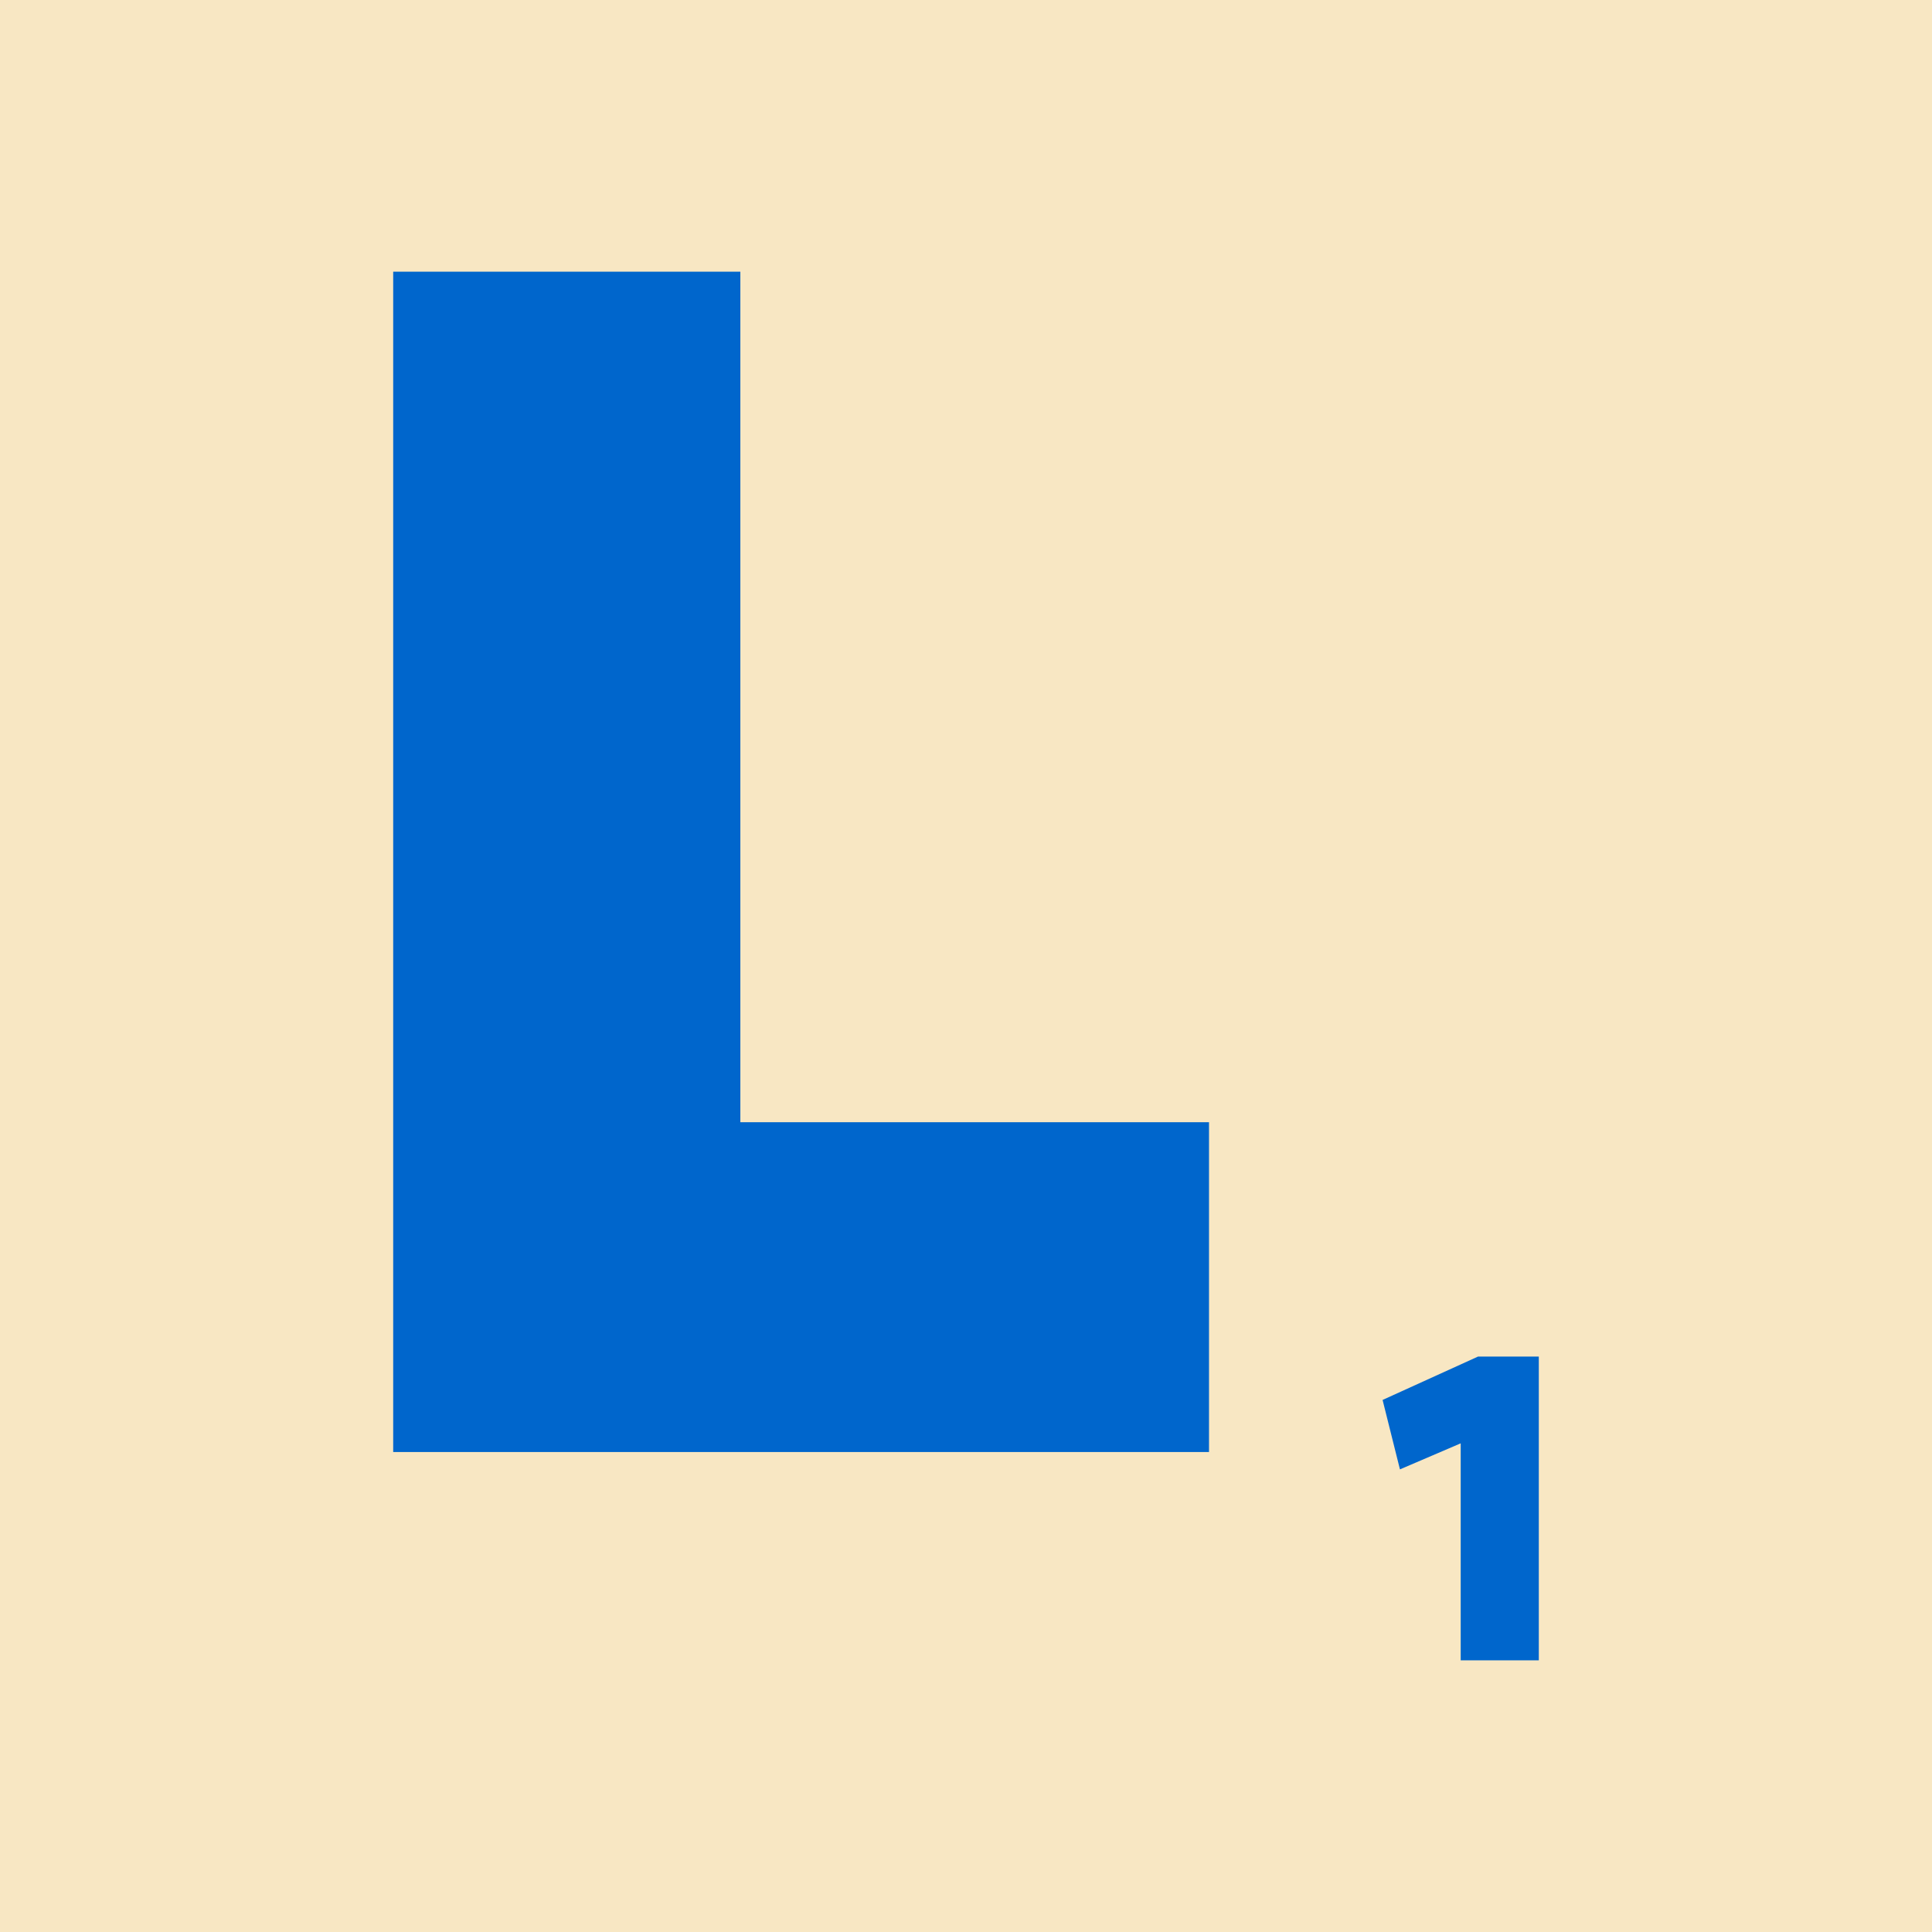
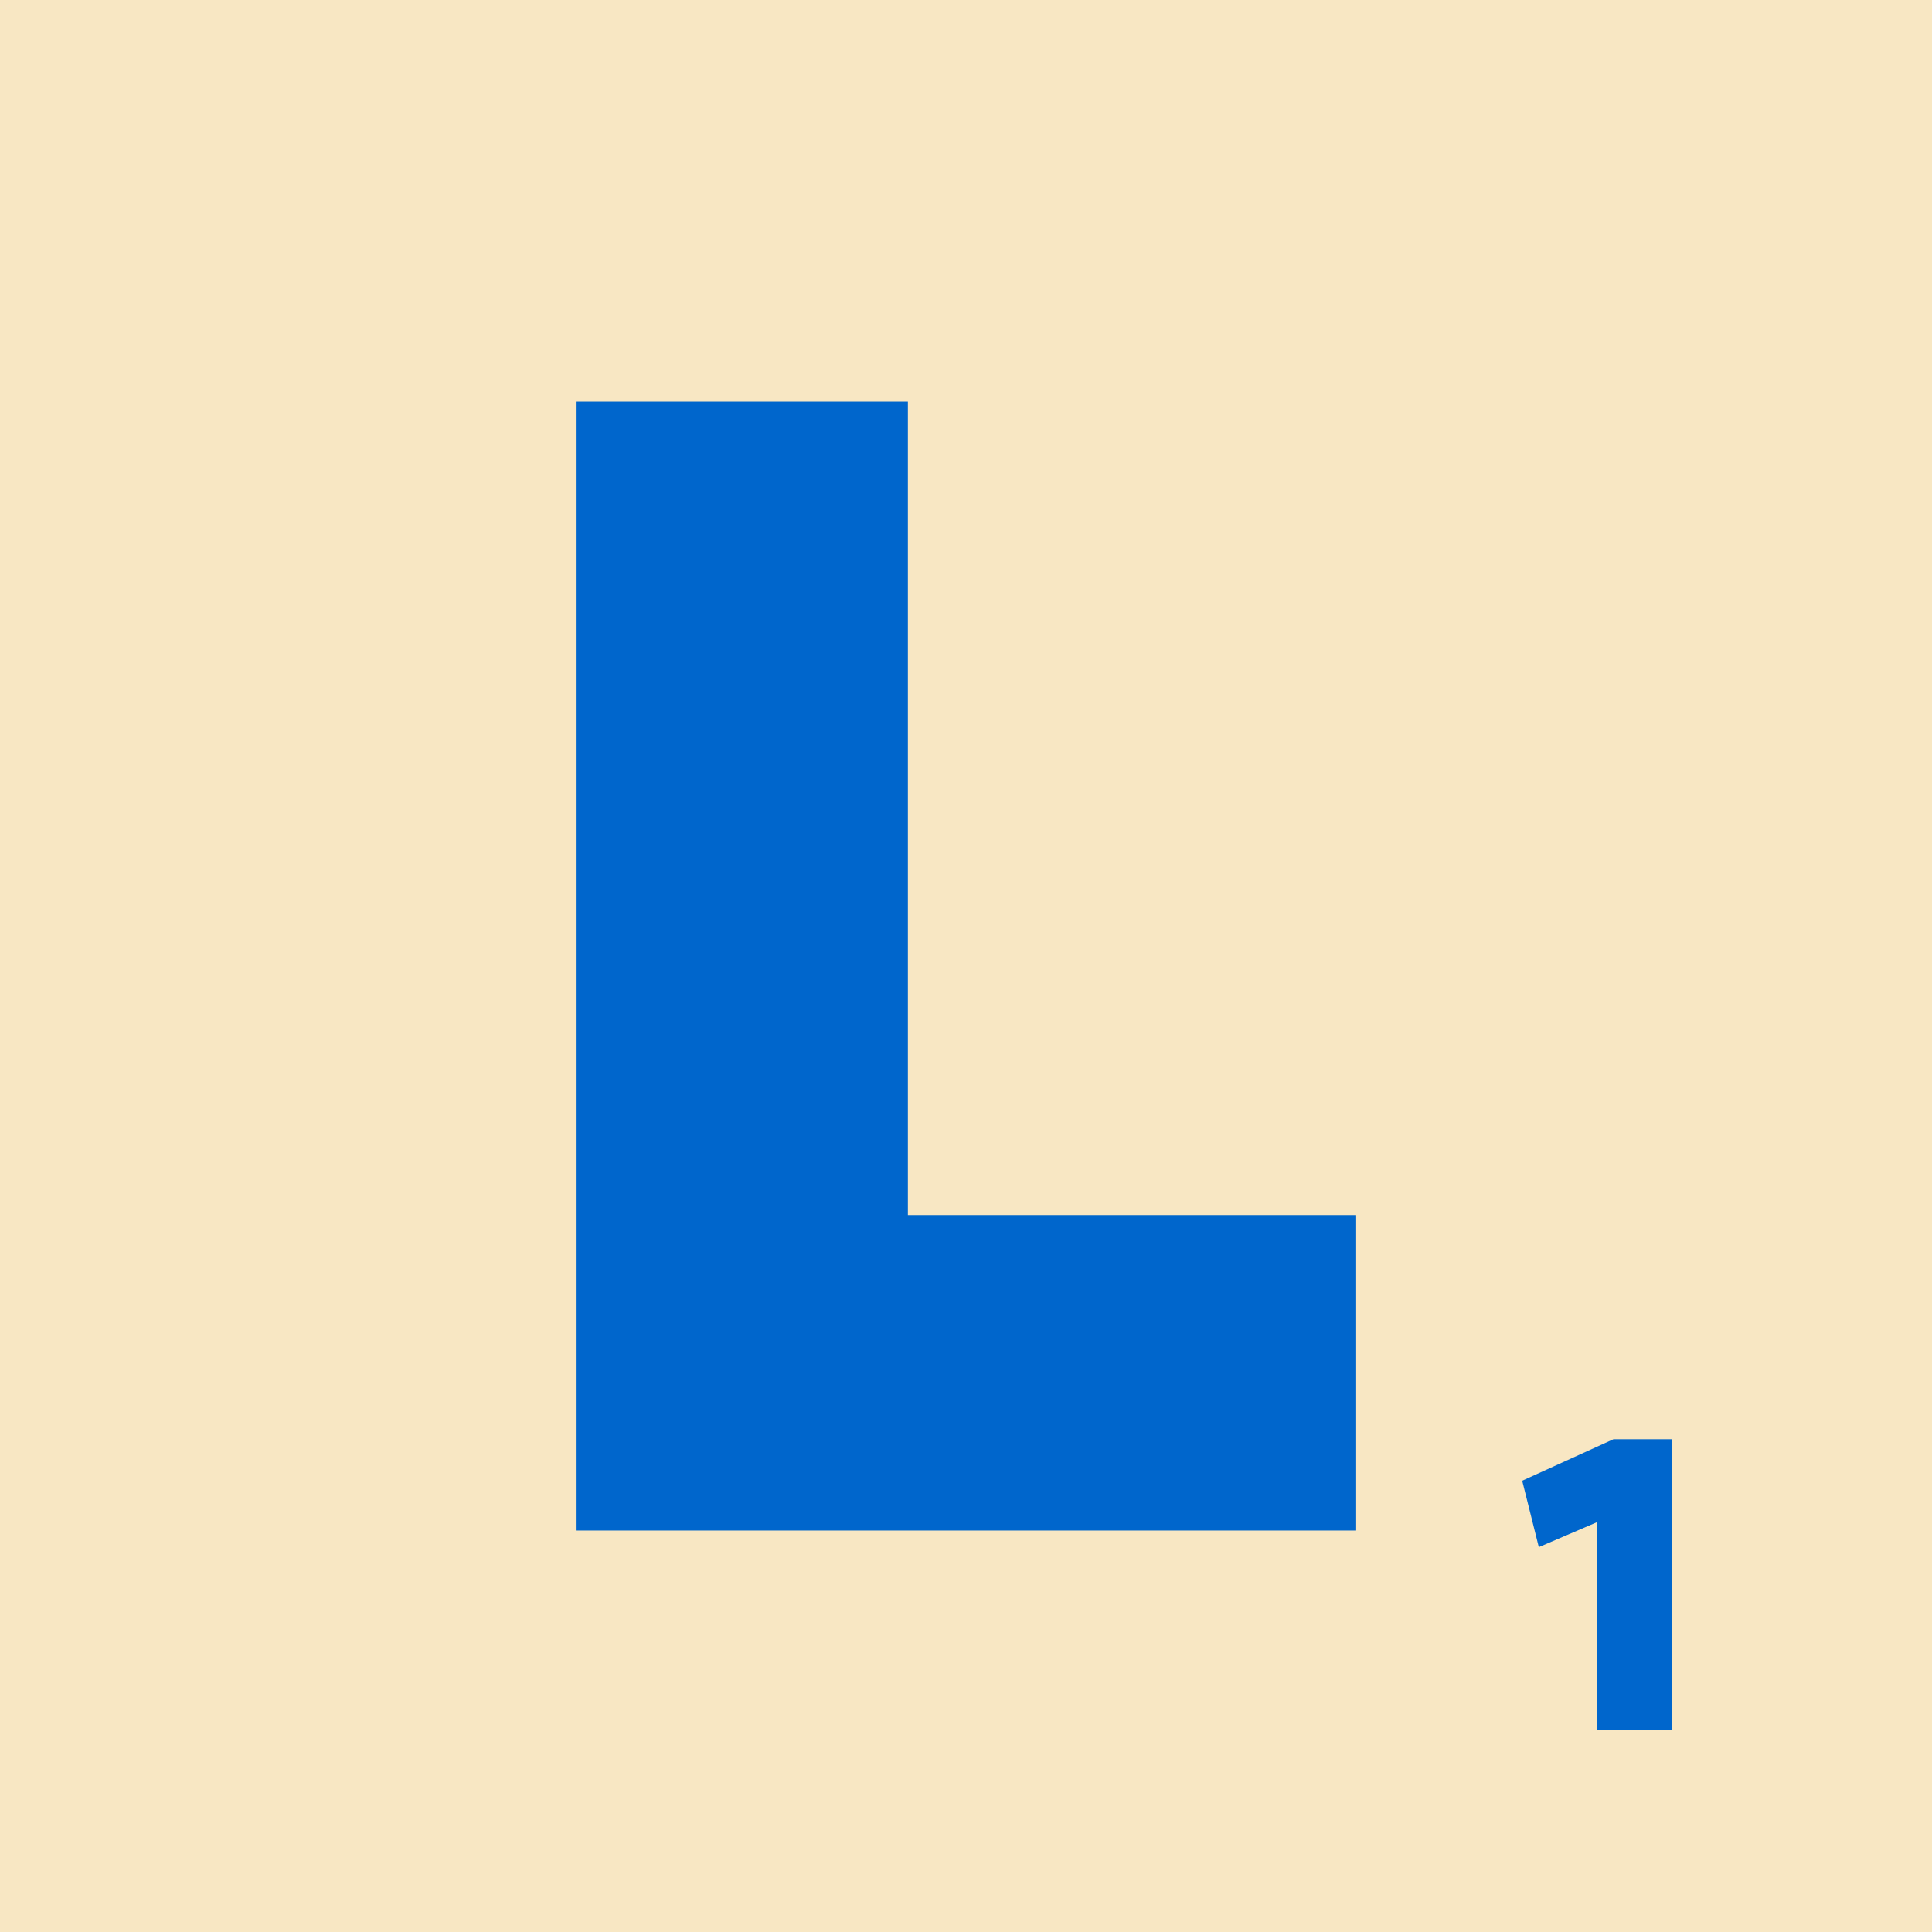
<svg xmlns="http://www.w3.org/2000/svg" viewBox="0 0 512 512">
  <rect width="512" height="512" fill="#f8e7c3" />
-   <g fill="#06c" transform="translate(256 256) scale(1.15) translate(-296 -280)">
+   <g fill="#06c" transform="translate(256 256) scale(1.1) translate(-258 -256)">
    <path d="M164 120h80v196h108v76H164z" />
    <path d="M392 380l22-10h14v70h-18v-50l-14 6z" />
  </g>
</svg>
